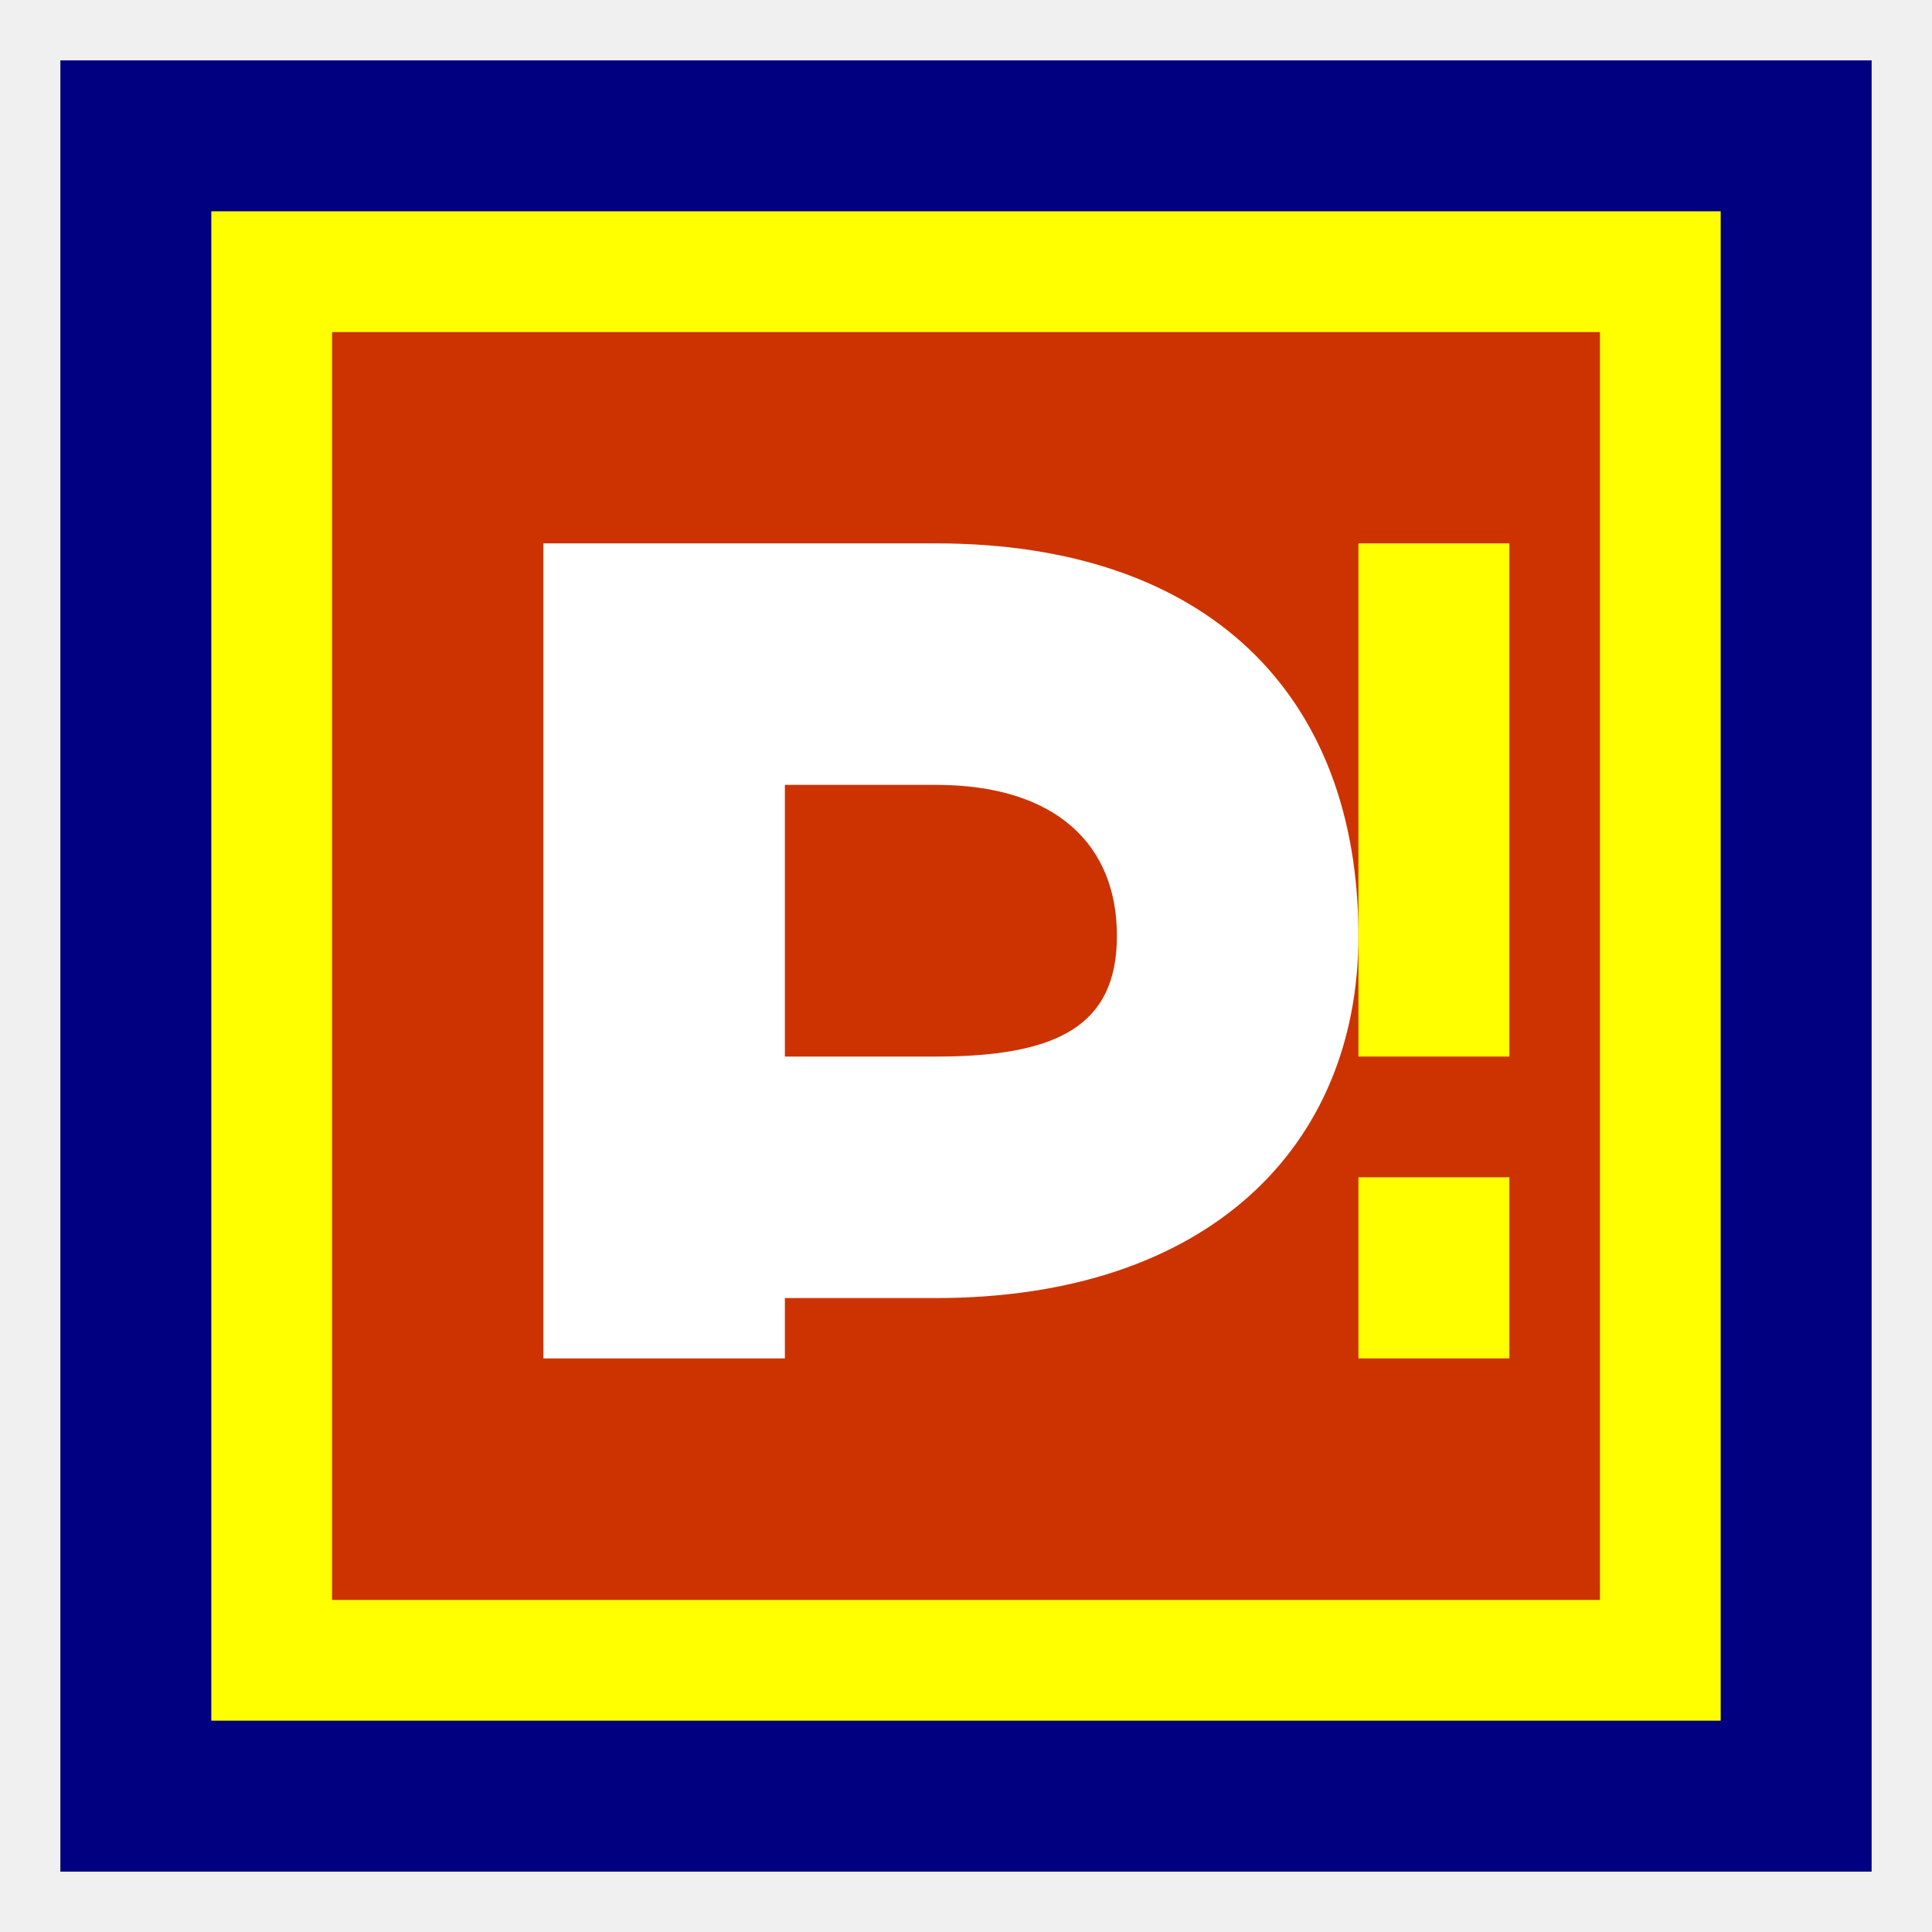
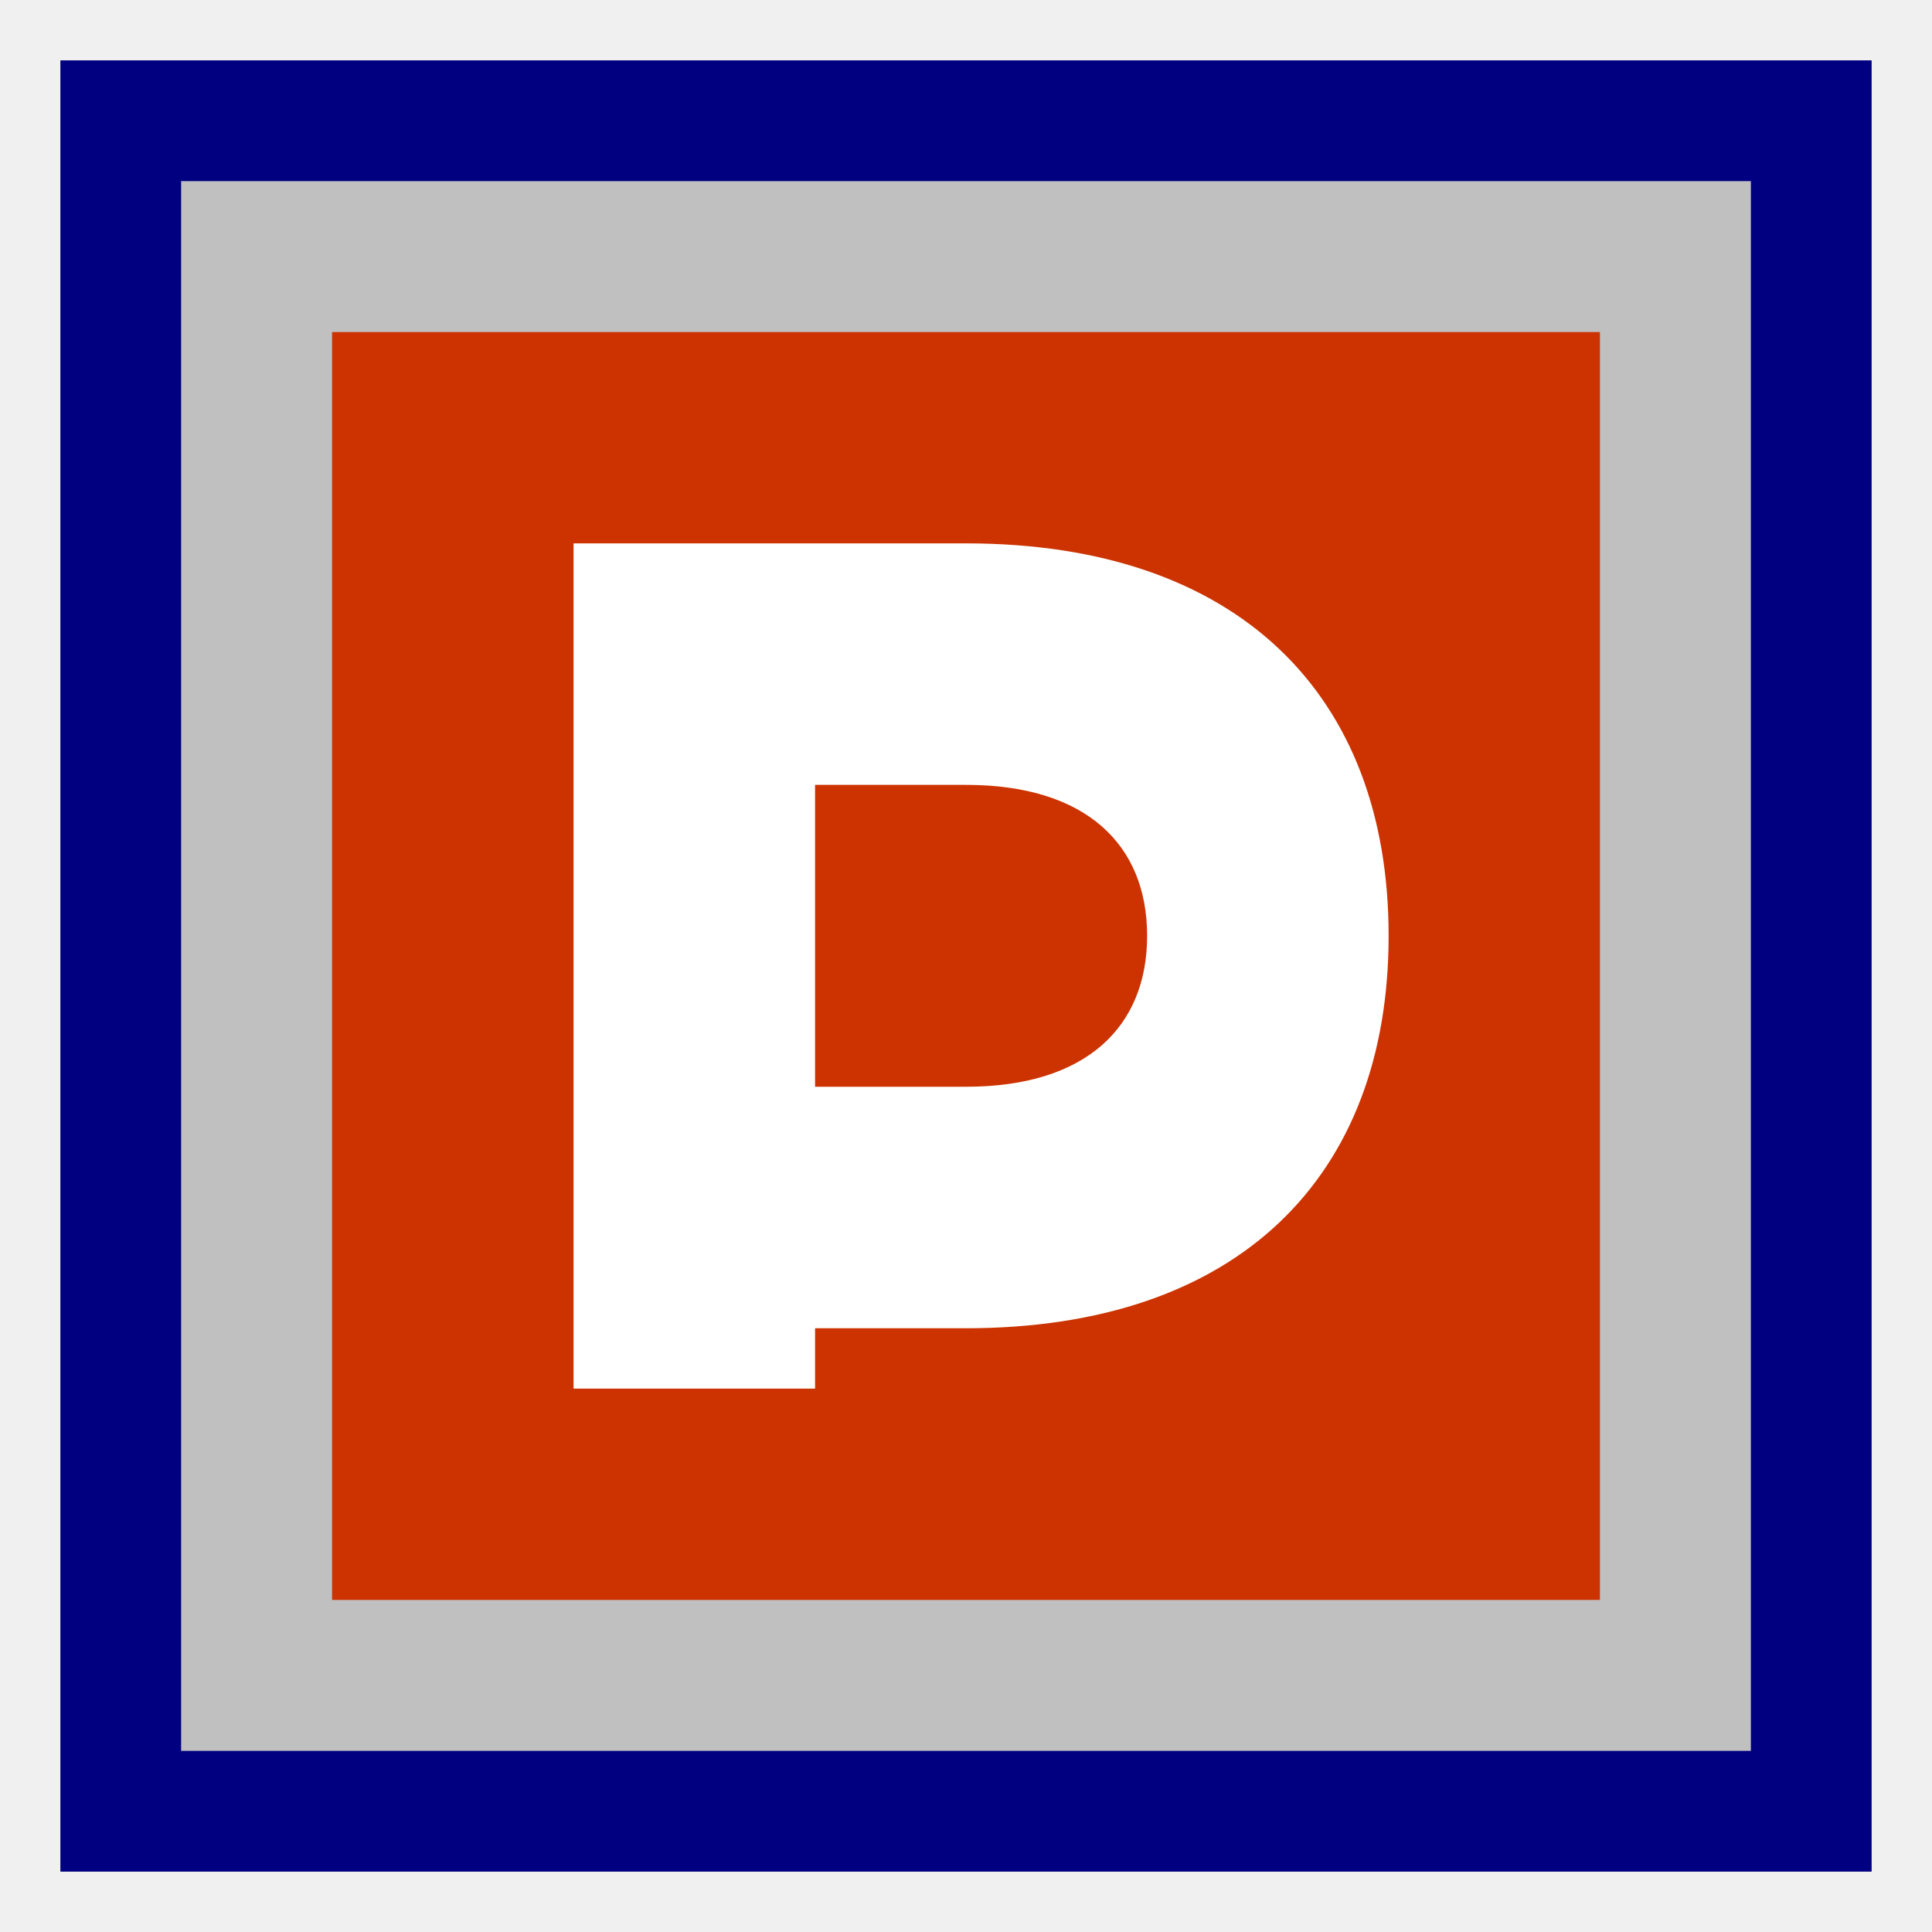
<svg xmlns="http://www.w3.org/2000/svg" viewBox="0 0 64 64" role="img" aria-label="Paprika">
  <path fill="#000080" d="M2 2h60v60H2z" />
-   <path fill="#ffff00" d="M7 7h50v50H7z" />
+   <path fill="#c0c0c0" d="M6 6h52v52H6z" />
  <path fill="#cc3300" d="M11 11h42v42H11z" />
-   <path fill="#fff" d="M18 45V18h13c9 0 14 5 14 13 0 7-5 12-14 12h-5v2zm8-10h5c4 0 6-1 6-4s-2-5-6-5h-5z" />
-   <path fill="#ffff00" d="M45 18h5v17h-5zm0 21h5v6h-5z" />
+   <path fill="#fff" d="M19 46V18h13c9 0 14 5 14 13 0 8-5 13-14 13h-5v2zm8-10h5c4 0 6-2 6-5s-2-5-6-5h-5z" />
</svg>
